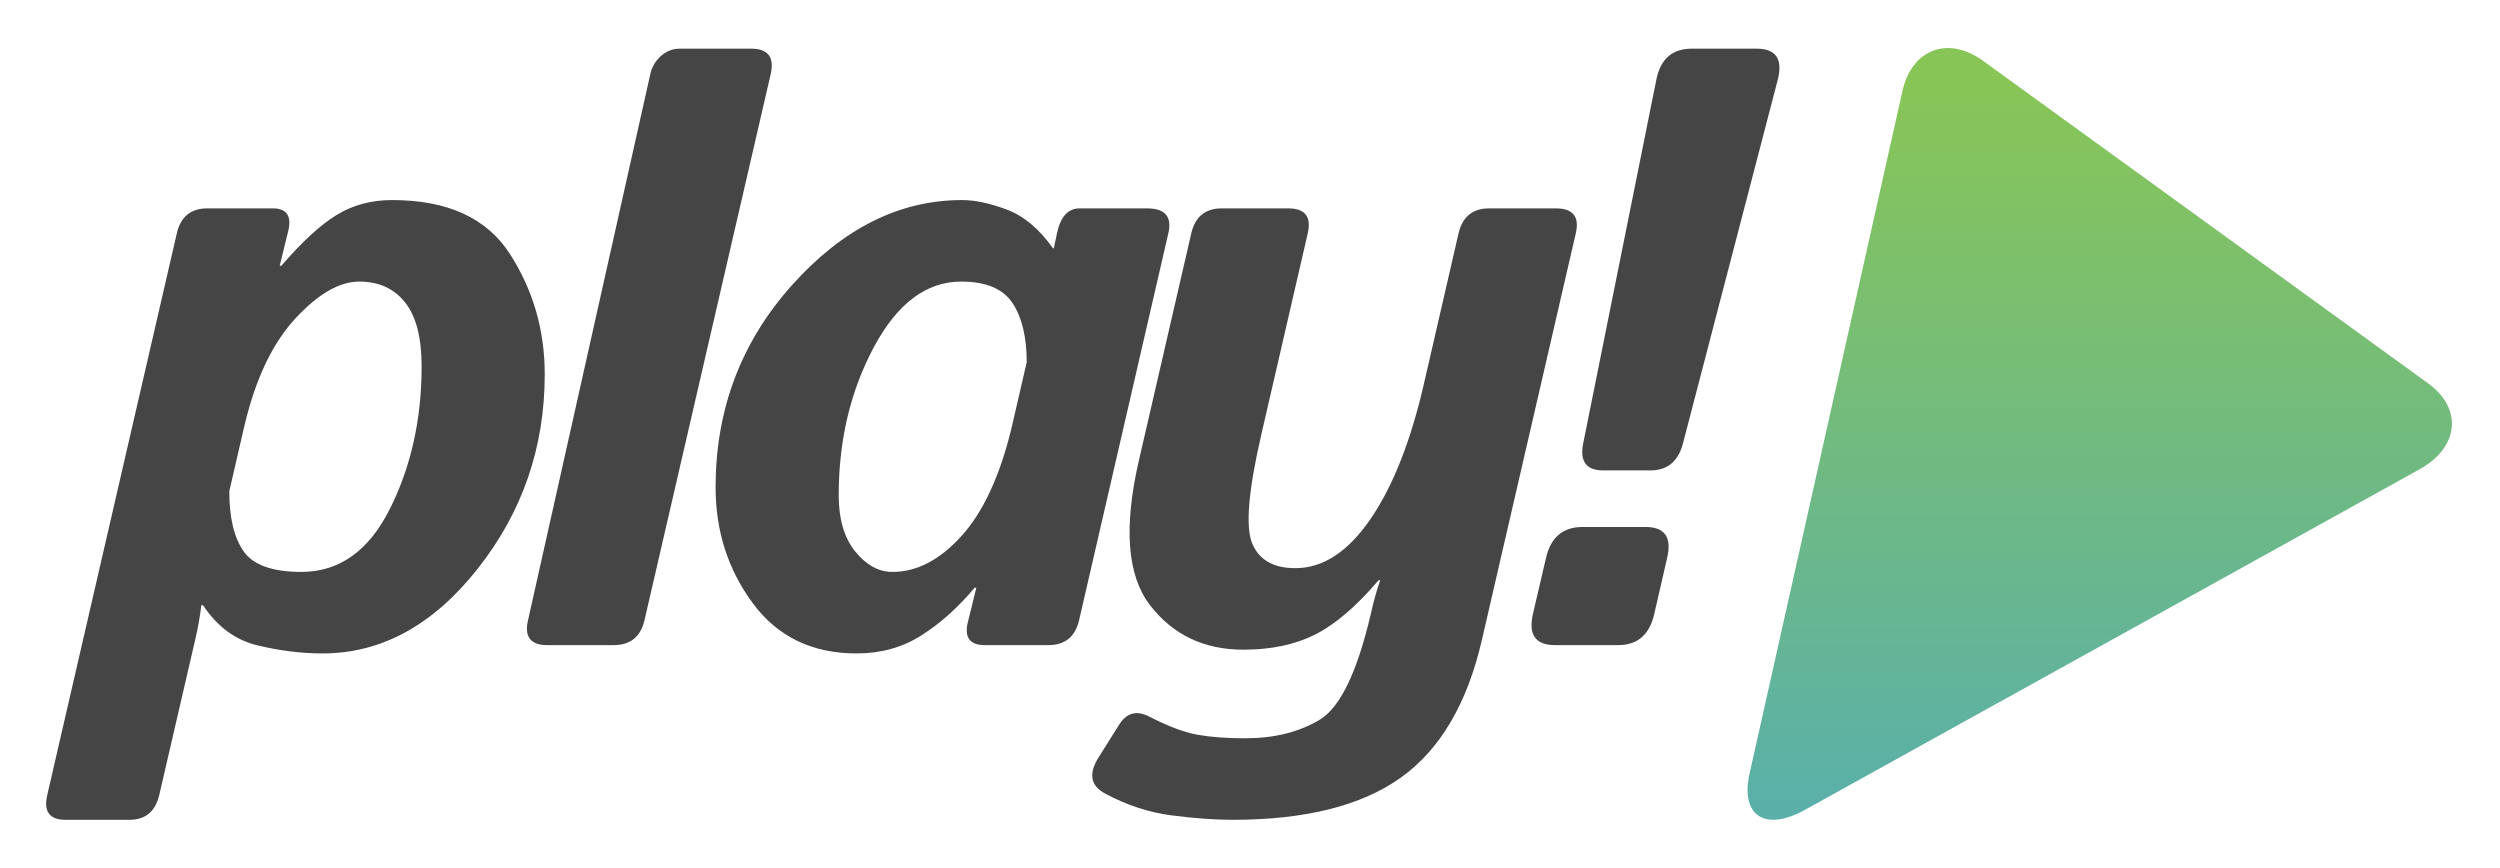
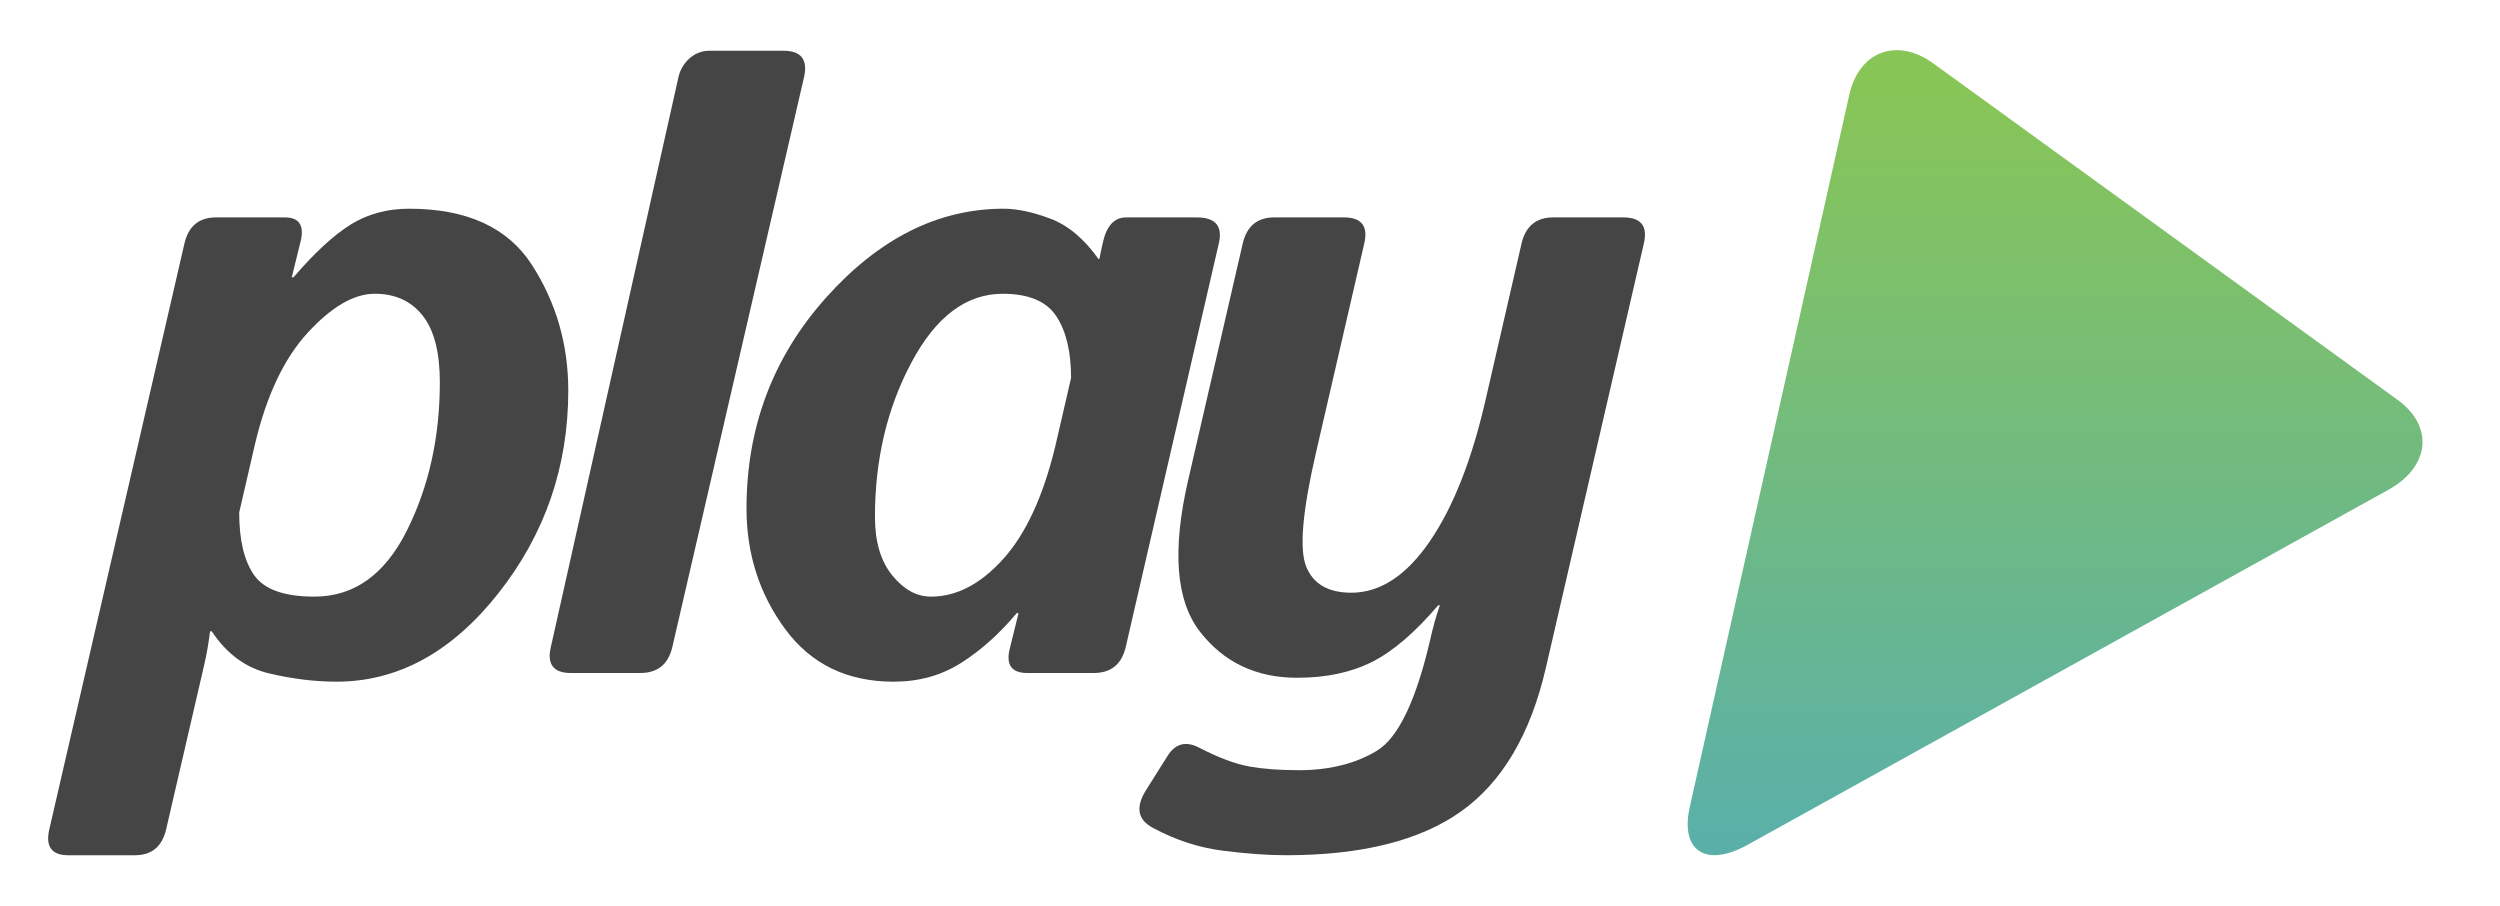
- <svg xmlns="http://www.w3.org/2000/svg" version="1.0" id="Calque_1" x="0px" y="0px" width="520.088px" height="180.549px" viewBox="0 0 520.088 180.549" enable-background="new 0 0 520.088 180.549" xml:space="preserve">
+ <svg xmlns="http://www.w3.org/2000/svg" version="1.1" id="Calque_1" x="0px" y="0px" width="498.544px" height="180.549px" viewBox="0 0 498.544 180.549" enable-background="new 0 0 498.544 180.549" xml:space="preserve">
  <g>
-     <path fill="#454545" d="M13.619,170.549c-3.327,0-4.587-1.73-3.782-5.191L36.784,48.542c0.807-3.461,2.912-5.191,6.32-5.191h13.681   c3.002,0,4.022,1.73,3.06,5.191l-1.659,6.75h0.346c4.268-4.961,8.093-8.48,11.473-10.557c3.38-2.077,7.233-3.115,11.562-3.115   c11.548,0,19.728,3.75,24.539,11.249c4.812,7.5,7.219,15.833,7.219,25.005c0,15.174-4.641,28.644-13.923,40.412   s-20.053,17.652-32.314,17.652c-4.292,0-8.763-0.55-13.413-1.646c-4.649-1.093-8.464-3.891-11.444-8.391h-0.347   c-0.292,2.423-0.696,4.73-1.217,6.922l-7.528,32.536c-0.812,3.461-2.882,5.191-6.209,5.191H13.619z M47.702,102.191   c0,5.538,1.002,9.72,3.009,12.544c2.006,2.827,6.003,4.243,11.992,4.243c7.897,0,14.039-4.384,18.427-13.152   c4.387-8.769,6.582-18.633,6.582-29.593c0-6-1.15-10.441-3.447-13.326c-2.297-2.884-5.474-4.327-9.532-4.327   c-4.125,0-8.562,2.565-13.308,7.699c-4.745,5.137-8.268,12.549-10.566,22.241L47.702,102.191z" />
+     <path fill="#454545" d="M13.619,170.549c-3.327,0-4.587-1.729-3.782-5.19L36.784,48.542c0.807-3.461,2.912-5.191,6.32-5.191h13.681   c3.002,0,4.022,1.73,3.06,5.191l-1.659,6.75h0.346c4.268-4.961,8.093-8.48,11.473-10.557c3.38-2.077,7.233-3.115,11.562-3.115   c11.548,0,19.728,3.75,24.539,11.249c4.812,7.5,7.219,15.833,7.219,25.005c0,15.174-4.641,28.645-13.923,40.412   c-9.282,11.768-20.053,17.652-32.314,17.652c-4.292,0-8.763-0.551-13.413-1.646c-4.649-1.093-8.464-3.891-11.444-8.391h-0.347   c-0.292,2.423-0.696,4.729-1.217,6.922l-7.528,32.535c-0.812,3.461-2.882,5.191-6.209,5.191L13.619,170.549L13.619,170.549z    M47.702,102.19c0,5.539,1.002,9.721,3.009,12.545c2.006,2.826,6.003,4.242,11.992,4.242c7.897,0,14.039-4.384,18.427-13.151   c4.387-8.769,6.582-18.633,6.582-29.593c0-6-1.15-10.441-3.447-13.326c-2.297-2.884-5.474-4.327-9.532-4.327   c-4.125,0-8.562,2.565-13.308,7.699c-4.745,5.137-8.268,12.549-10.566,22.241L47.702,102.19z" />
    <path fill="#454545" d="M113.832,134.207c-3.461,0-4.79-1.731-3.98-5.192l25.458-113.7c0.575-2.596,2.94-5.192,6.052-5.192h14.897   c3.482,0,4.848,1.73,4.098,5.192l-26.278,113.7c-0.81,3.461-2.944,5.192-6.405,5.192H113.832z" />
-     <path fill="#454545" d="M148.867,101.409c0-16.21,5.287-30.228,15.863-42.053c10.574-11.823,22.38-17.736,35.417-17.736   c2.688,0,5.797,0.661,9.326,1.988c3.525,1.33,6.724,4.012,9.594,8.05h0.156l0.666-3.115c0.729-3.461,2.289-5.191,4.683-5.191   h14.076c3.742,0,5.21,1.73,4.404,5.191l-18.56,80.473c-0.806,3.461-2.939,5.192-6.4,5.192h-13.239   c-3.232,0-4.365-1.731-3.402-5.192l1.66-6.749h-0.346c-3.502,4.153-7.212,7.47-11.131,9.948c-3.917,2.48-8.398,3.723-13.442,3.723   c-9.25,0-16.451-3.492-21.601-10.472C151.442,118.487,148.867,110.466,148.867,101.409z M174.48,103.056   c0,4.961,1.148,8.855,3.444,11.679c2.296,2.827,4.874,4.243,7.735,4.243c5.074,0,9.864-2.497,14.378-7.486   c4.513-4.99,7.978-12.474,10.396-22.453l3.157-13.671c0-5.25-0.987-9.361-2.958-12.332c-1.972-2.971-5.527-4.455-10.666-4.455   c-7.266,0-13.331,4.558-18.193,13.672C176.911,81.366,174.48,91.634,174.48,103.056z" />
-     <path fill="#454545" d="M236.952,95.698l10.876-47.156c0.807-3.461,2.911-5.191,6.314-5.191h13.842c3.519,0,4.877,1.73,4.075,5.191   l-9.625,41.708c-2.712,11.71-3.361,19.293-1.948,22.755c1.414,3.461,4.409,5.192,8.987,5.192c5.782,0,11.023-3.445,15.72-10.339   c4.696-6.893,8.419-16.427,11.167-28.599l7.069-30.716c0.813-3.461,2.932-5.191,6.356-5.191h13.923c3.54,0,4.909,1.73,4.109,5.191   l-19.559,84.71c-3.067,13.21-8.697,22.729-16.886,28.555c-8.194,5.826-19.844,8.742-34.953,8.742c-3.637,0-7.838-0.304-12.6-0.91   c-4.762-0.605-9.395-2.121-13.897-4.544c-3.059-1.615-3.519-4.122-1.384-7.525l4.245-6.75c1.56-2.541,3.671-3.115,6.33-1.73   c3.923,2.019,7.269,3.272,10.038,3.763s6.057,0.737,9.864,0.737c6.068,0,11.238-1.285,15.518-3.852   c4.274-2.567,7.83-9.938,10.662-22.107c0.559-2.538,1.207-4.845,1.943-6.922h-0.346c-4.615,5.422-9.013,9.186-13.192,11.291   c-4.183,2.108-9.157,3.157-14.922,3.157c-8.194,0-14.672-3.083-19.433-9.256C234.486,119.727,233.72,109.661,236.952,95.698z" />
-     <path fill="#454545" d="M323.479,134.207c-4.038,0-5.564-2.167-4.576-6.493l2.709-11.595c0.986-4.327,3.521-6.487,7.604-6.487   h13.108c4.024,0,5.519,2.161,4.486,6.487l-2.664,11.595c-0.976,4.326-3.482,6.493-7.518,6.493H323.479z M344.571,16.61   c0.845-4.327,3.307-6.487,7.379-6.487h13.499c4.02,0,5.48,2.161,4.384,6.487l-19.716,75.626c-0.978,3.753-3.238,5.627-6.781,5.627   h-9.789c-3.545,0-4.94-1.875-4.185-5.627L344.571,16.61z" />
-     <linearGradient id="SVGID_1_" gradientUnits="userSpaceOnUse" x1="447.103" y1="18.056" x2="447.103" y2="168.148" gradientTransform="matrix(1 0 0.0638 1 -18.3379 0)">
+     <path fill="#454545" d="M148.867,101.409c0-16.21,5.287-30.228,15.863-42.053c10.574-11.823,22.38-17.736,35.417-17.736   c2.688,0,5.797,0.661,9.326,1.988c3.525,1.33,6.724,4.012,9.594,8.05h0.156l0.666-3.115c0.729-3.461,2.289-5.191,4.683-5.191   h14.076c3.742,0,5.21,1.73,4.404,5.191l-18.56,80.474c-0.806,3.461-2.939,5.191-6.4,5.191h-13.239c-3.232,0-4.365-1.73-3.402-5.191   l1.66-6.75h-0.346c-3.502,4.153-7.212,7.471-11.131,9.948c-3.917,2.479-8.398,3.724-13.442,3.724   c-9.25,0-16.451-3.492-21.601-10.473C151.442,118.487,148.867,110.466,148.867,101.409z M174.48,103.056   c0,4.961,1.148,8.855,3.444,11.68c2.296,2.826,4.874,4.242,7.735,4.242c5.074,0,9.864-2.496,14.378-7.485   c4.513-4.99,7.978-12.474,10.396-22.453l3.157-13.671c0-5.25-0.987-9.361-2.958-12.332c-1.972-2.971-5.527-4.455-10.666-4.455   c-7.266,0-13.331,4.558-18.193,13.672C176.911,81.366,174.48,91.634,174.48,103.056z" />
+     <path fill="#454545" d="M236.952,95.698l10.876-47.156c0.807-3.461,2.911-5.191,6.314-5.191h13.841c3.52,0,4.877,1.73,4.076,5.191   l-9.625,41.708c-2.712,11.71-3.361,19.293-1.949,22.755c1.414,3.461,4.41,5.192,8.988,5.192c5.781,0,11.022-3.445,15.719-10.339   c4.697-6.894,8.42-16.428,11.168-28.6l7.068-30.716c0.813-3.461,2.932-5.191,6.356-5.191h13.923c3.54,0,4.909,1.73,4.109,5.191   l-19.56,84.71c-3.067,13.21-8.696,22.729-16.886,28.555c-8.193,5.826-19.844,8.742-34.953,8.742c-3.637,0-7.838-0.304-12.6-0.91   c-4.762-0.604-9.395-2.121-13.897-4.543c-3.059-1.615-3.519-4.123-1.384-7.525l4.245-6.75c1.56-2.541,3.671-3.115,6.33-1.73   c3.923,2.02,7.269,3.272,10.038,3.764c2.769,0.49,6.057,0.736,9.864,0.736c6.068,0,11.238-1.285,15.518-3.852   c4.274-2.567,7.829-9.938,10.661-22.107c0.56-2.538,1.207-4.845,1.943-6.922h-0.346c-4.615,5.422-9.014,9.186-13.191,11.291   c-4.184,2.107-9.158,3.157-14.922,3.157c-8.194,0-14.672-3.083-19.433-9.257C234.486,119.728,233.72,109.661,236.952,95.698z" />
+     <linearGradient id="SVGID_1_" gradientUnits="userSpaceOnUse" x1="202.368" y1="207.494" x2="202.368" y2="57.401" gradientTransform="matrix(1 0 -0.0638 -1 213.7835 225.5488)">
      <stop offset="0" style="stop-color:#88C557" />
      <stop offset="1" style="stop-color:#5AB0A9" />
    </linearGradient>
-     <path fill="url(#SVGID_1_)" d="M505.126,79.743l-92.574-67.087c-7.274-5.273-14.825-2.443-16.779,6.283l-31.809,142.019   c-1.954,8.729,3.214,12.119,11.498,7.536L503.304,97.66C511.579,93.076,512.4,85.013,505.126,79.743z" />
+     <path fill="url(#SVGID_1_)" d="M478.126,79.743l-92.574-67.087c-7.273-5.273-14.825-2.443-16.779,6.283l-31.809,142.019   c-1.954,8.729,3.214,12.119,11.498,7.536L476.304,97.66C484.579,93.076,485.4,85.013,478.126,79.743z" />
  </g>
</svg>
